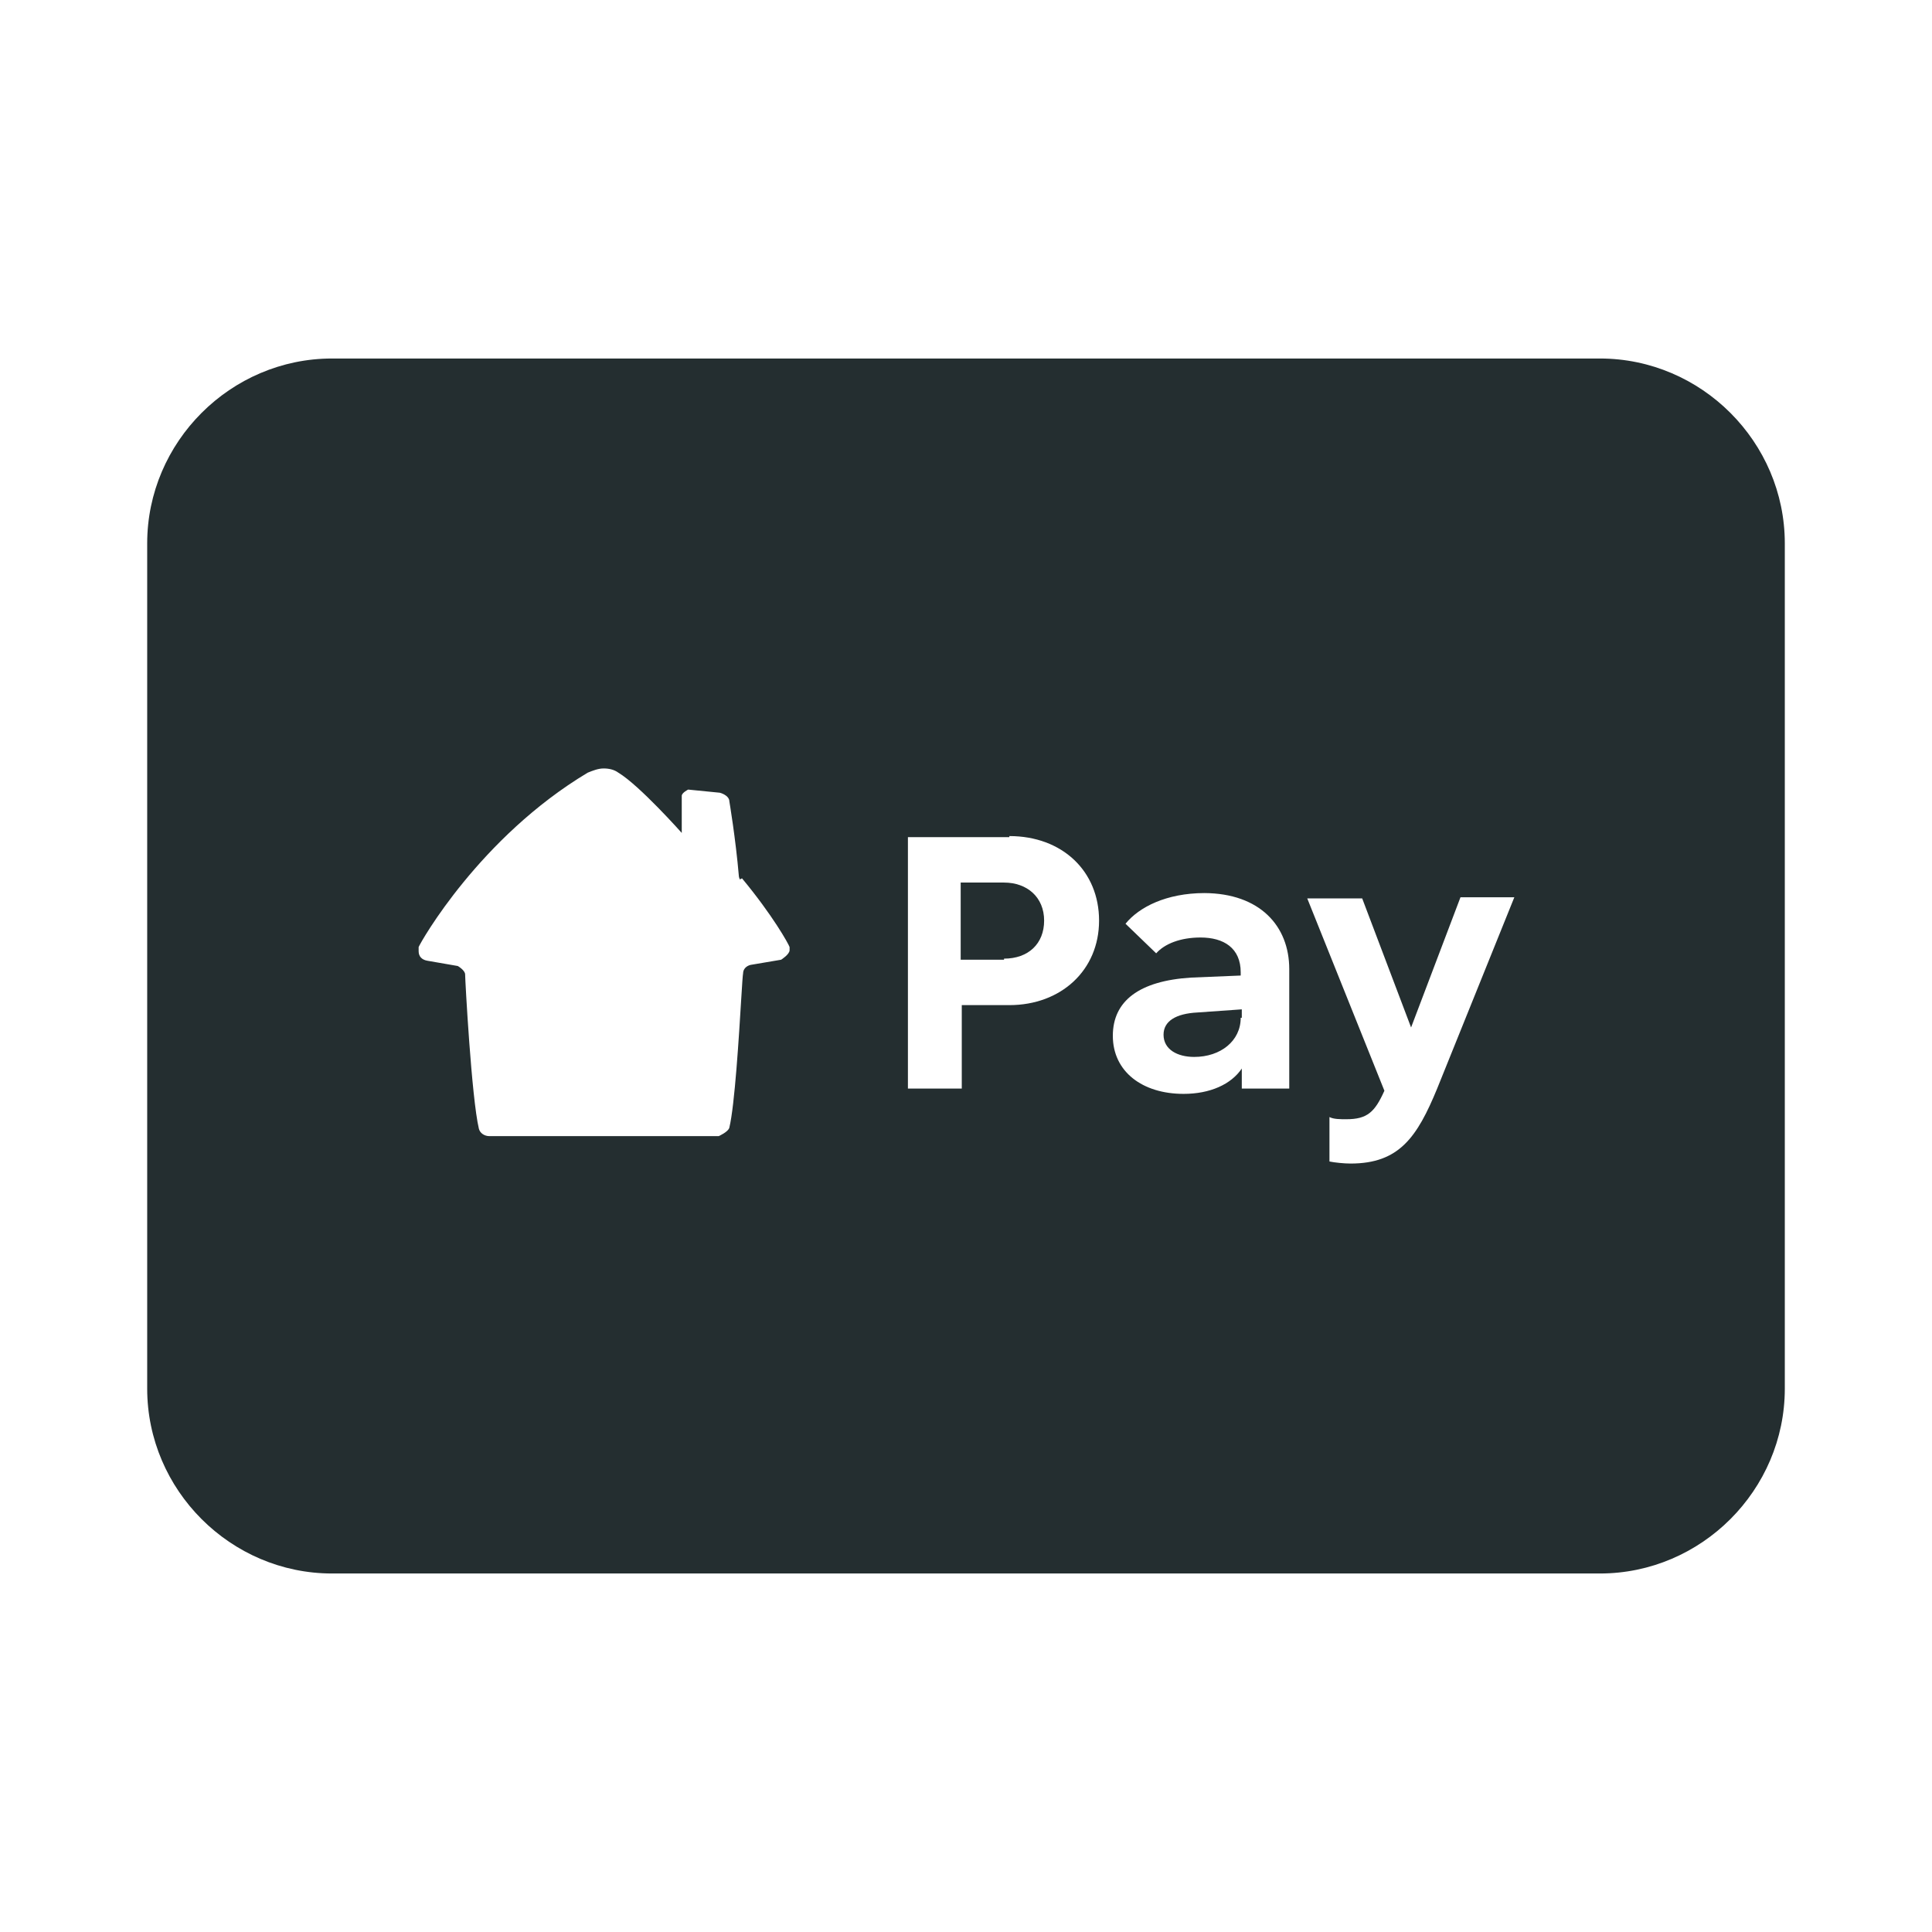
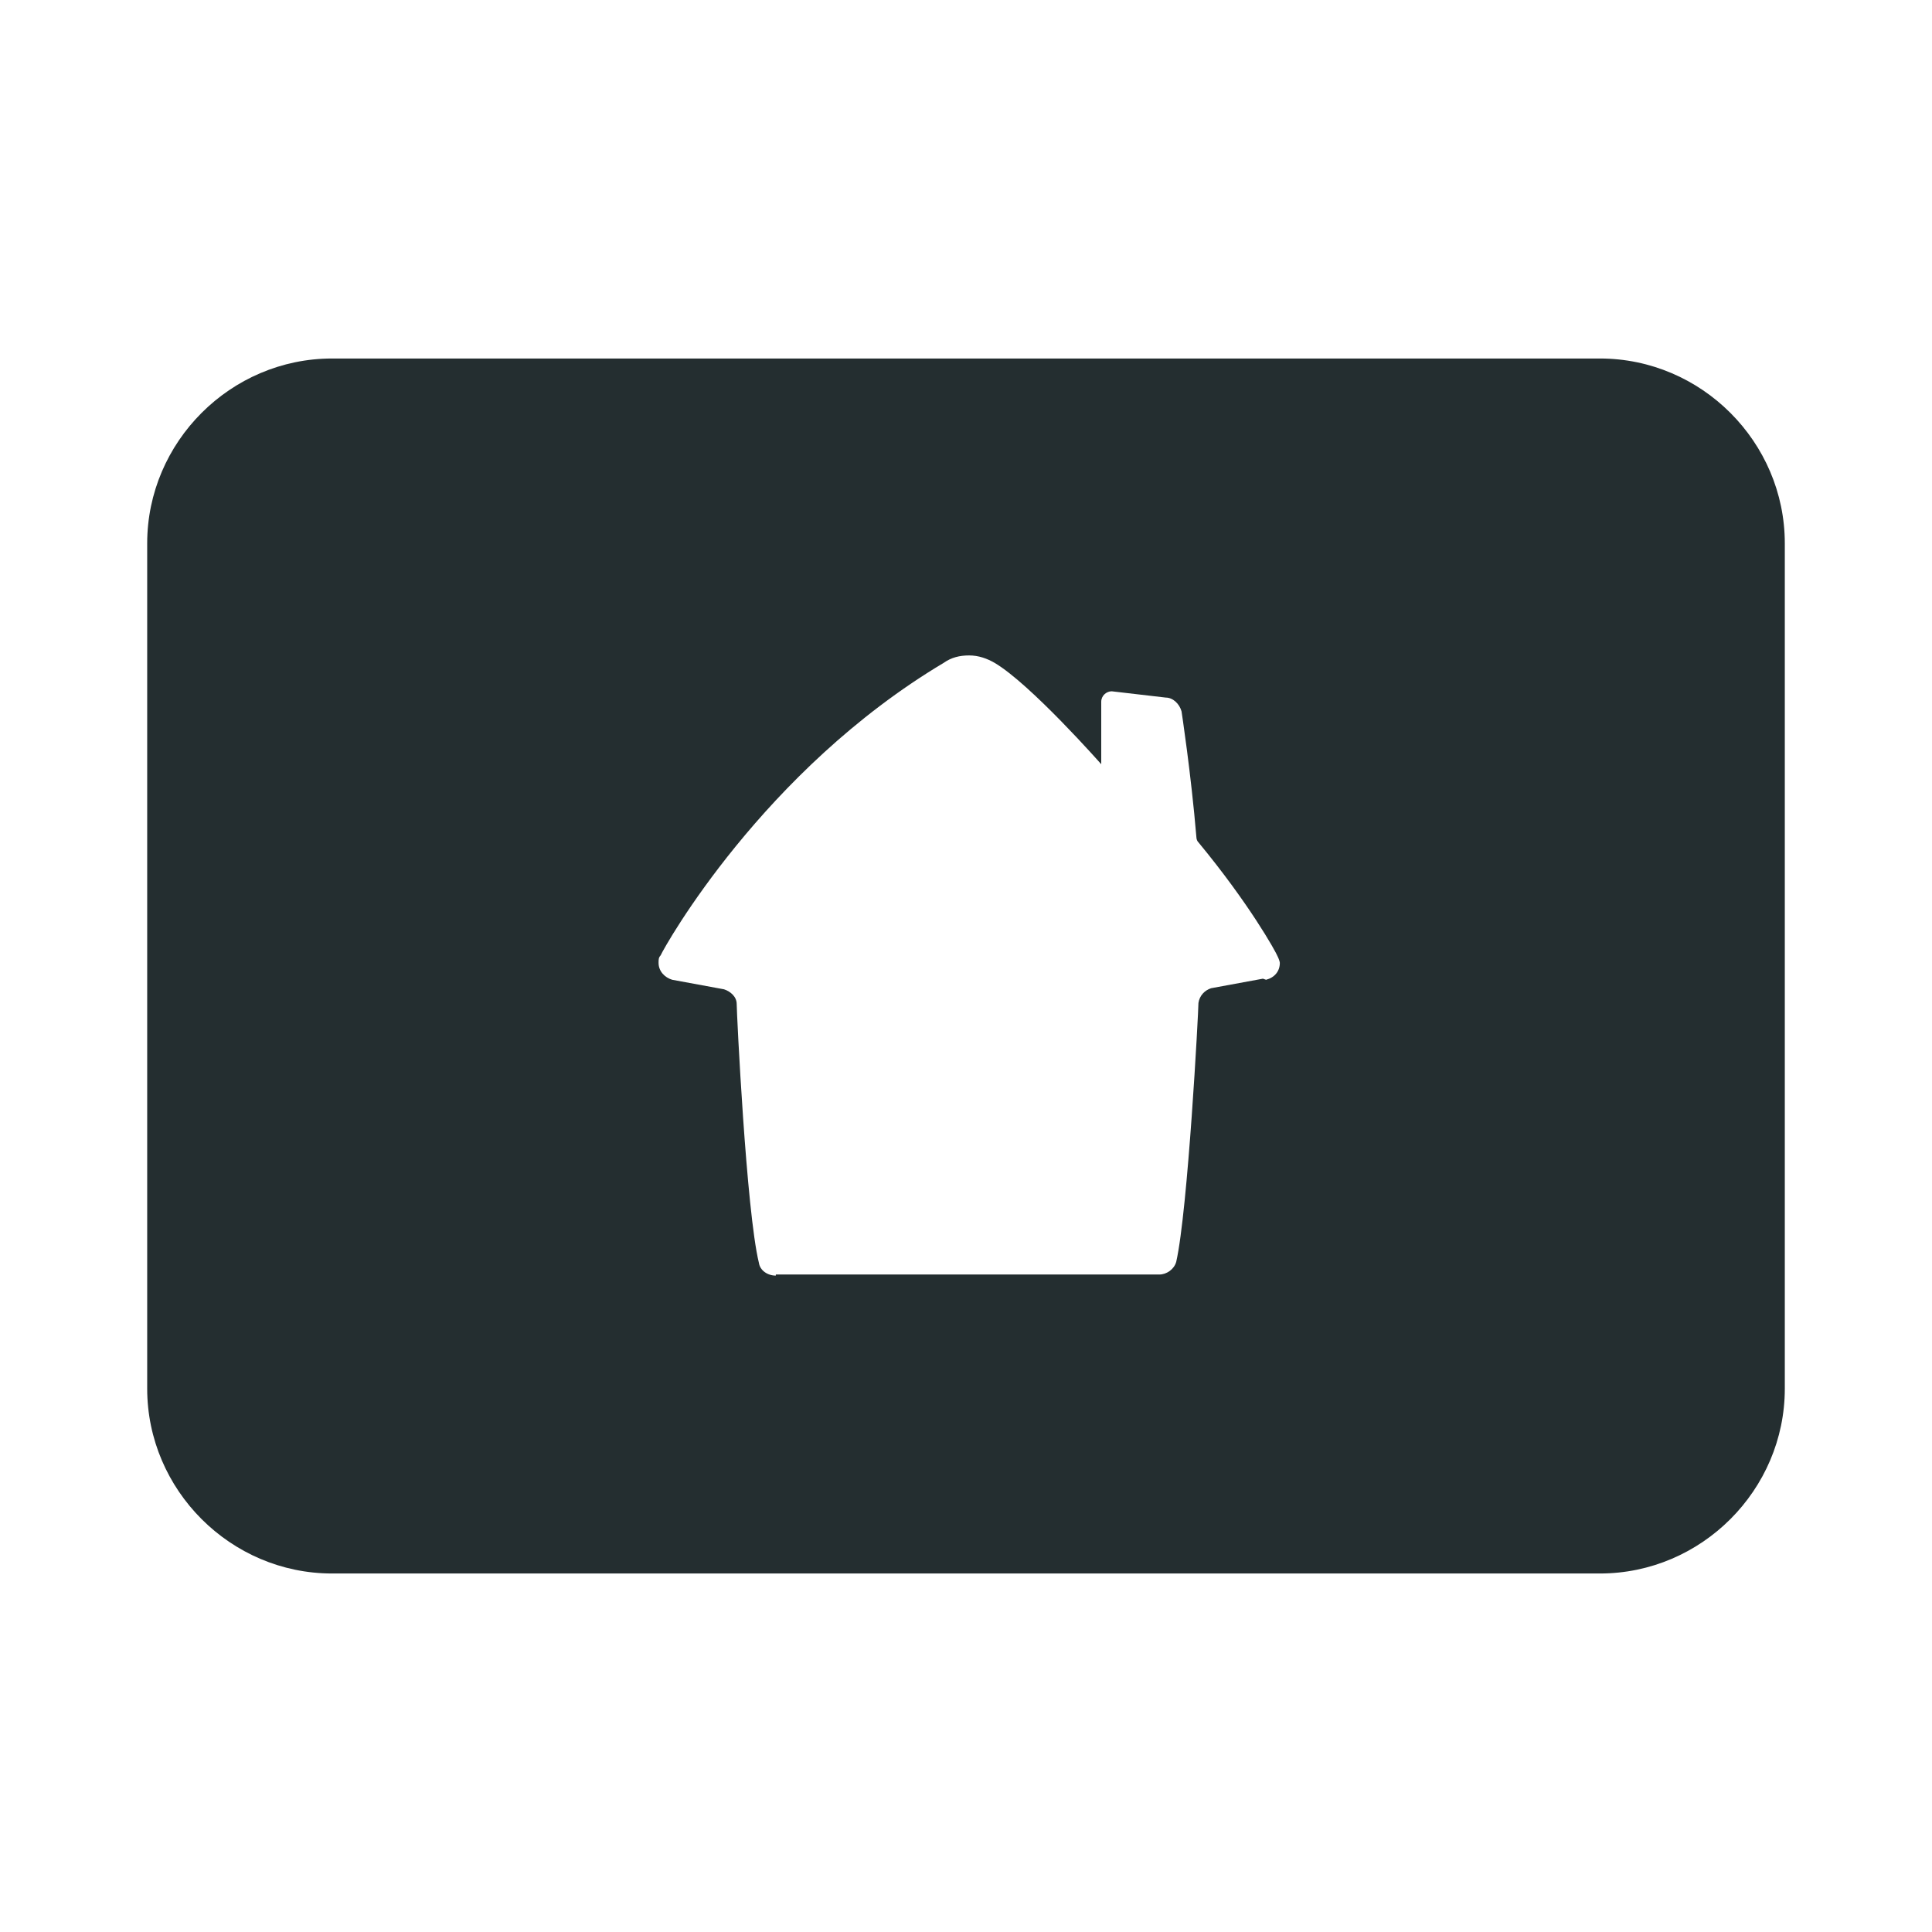
<svg xmlns="http://www.w3.org/2000/svg" width="16" height="16" viewBox="0 0 16 16" fill="none">
-   <path d="M7.956 7.948H8.315V7.939C8.516 7.939 8.647 7.816 8.647 7.624C8.647 7.431 8.507 7.309 8.315 7.309H7.956V7.948Z" fill="#242E30" />
-   <path d="M10.275 8.429C10.275 8.621 10.108 8.753 9.89 8.753C9.75 8.753 9.636 8.691 9.636 8.569C9.636 8.455 9.741 8.394 9.916 8.385L10.284 8.359V8.429H10.275Z" fill="#242E30" />
-   <path fill-rule="evenodd" clip-rule="evenodd" d="M13.25 2.969H2.75C1.91 2.969 1.219 3.66 1.219 4.5V11.5C1.219 12.34 1.91 13.031 2.75 13.031H13.25C14.09 13.031 14.781 12.34 14.781 11.5V4.5C14.781 3.66 14.09 2.969 13.25 2.969ZM6.119 7.256C6.119 7.265 6.127 7.283 6.127 7.283L6.145 7.274C6.399 7.58 6.53 7.816 6.539 7.843V7.869C6.539 7.904 6.469 7.948 6.469 7.948L6.215 7.991C6.18 8 6.154 8.026 6.154 8.061C6.151 8.073 6.146 8.151 6.139 8.265C6.12 8.577 6.085 9.153 6.04 9.339C6.031 9.374 5.952 9.409 5.952 9.409H4.054C4.01 9.409 3.975 9.383 3.966 9.348C3.905 9.094 3.852 8.114 3.852 8.07C3.852 8.035 3.791 8 3.791 8L3.537 7.956C3.494 7.948 3.467 7.921 3.467 7.878V7.843C3.485 7.799 3.975 6.933 4.867 6.399C4.911 6.381 4.955 6.364 4.999 6.364C5.042 6.364 5.086 6.373 5.121 6.399C5.296 6.504 5.646 6.898 5.646 6.898V6.591C5.646 6.565 5.699 6.539 5.699 6.539L5.961 6.565C5.996 6.574 6.04 6.6 6.04 6.635C6.04 6.635 6.092 6.941 6.119 7.256ZM7.519 6.933H8.359V6.924C8.796 6.924 9.102 7.213 9.102 7.624C9.102 8.035 8.787 8.324 8.359 8.324H7.965V9.015H7.519V6.933ZM9.973 7.396C9.66 7.397 9.434 7.511 9.321 7.65L9.575 7.895C9.645 7.816 9.776 7.764 9.942 7.764C10.135 7.764 10.275 7.851 10.275 8.053V8.079L9.864 8.096C9.435 8.123 9.216 8.289 9.216 8.578C9.216 8.875 9.461 9.059 9.802 9.059C10.021 9.059 10.196 8.98 10.284 8.849V9.015H10.677V8.026C10.677 7.669 10.434 7.398 9.973 7.396ZM9.973 7.396L9.969 7.396H9.977L9.973 7.396ZM11.686 8.509L11.281 7.44H10.826L11.465 9.033C11.386 9.208 11.325 9.269 11.15 9.269C11.097 9.269 11.045 9.269 11.01 9.251V9.619C11.053 9.628 11.132 9.636 11.185 9.636C11.587 9.636 11.736 9.418 11.902 9.015L12.541 7.431H12.095L11.686 8.509Z" fill="#242E30" />
+   <path d="M13.25 2.969H2.75C1.91 2.969 1.219 3.66 1.219 4.5V11.5C1.219 12.34 1.91 13.031 2.75 13.031H13.25C14.09 13.031 14.781 12.34 14.781 11.5V4.5C14.781 3.66 14.09 2.969 13.25 2.969ZM10.459 8.105L10.03 8.184C9.977 8.201 9.934 8.245 9.925 8.306C9.925 8.376 9.838 10.021 9.741 10.45C9.724 10.511 9.662 10.555 9.601 10.555H6.425V10.564C6.355 10.564 6.294 10.52 6.285 10.459C6.18 10.03 6.101 8.385 6.101 8.315C6.101 8.254 6.049 8.21 5.996 8.193L5.567 8.114C5.506 8.096 5.454 8.044 5.454 7.974C5.454 7.947 5.454 7.93 5.471 7.912C5.506 7.834 6.32 6.381 7.816 5.489C7.878 5.445 7.947 5.428 8.026 5.428C8.105 5.428 8.175 5.454 8.236 5.489C8.534 5.664 9.12 6.329 9.12 6.329V5.812C9.12 5.76 9.164 5.725 9.207 5.725L9.654 5.777C9.715 5.777 9.768 5.83 9.785 5.891C9.785 5.891 9.864 6.407 9.908 6.933C9.908 6.95 9.916 6.968 9.925 6.976C10.345 7.484 10.564 7.878 10.581 7.921C10.59 7.939 10.599 7.965 10.599 7.974C10.599 8.044 10.555 8.096 10.485 8.114L10.459 8.105Z" fill="#242E30" />
</svg>
